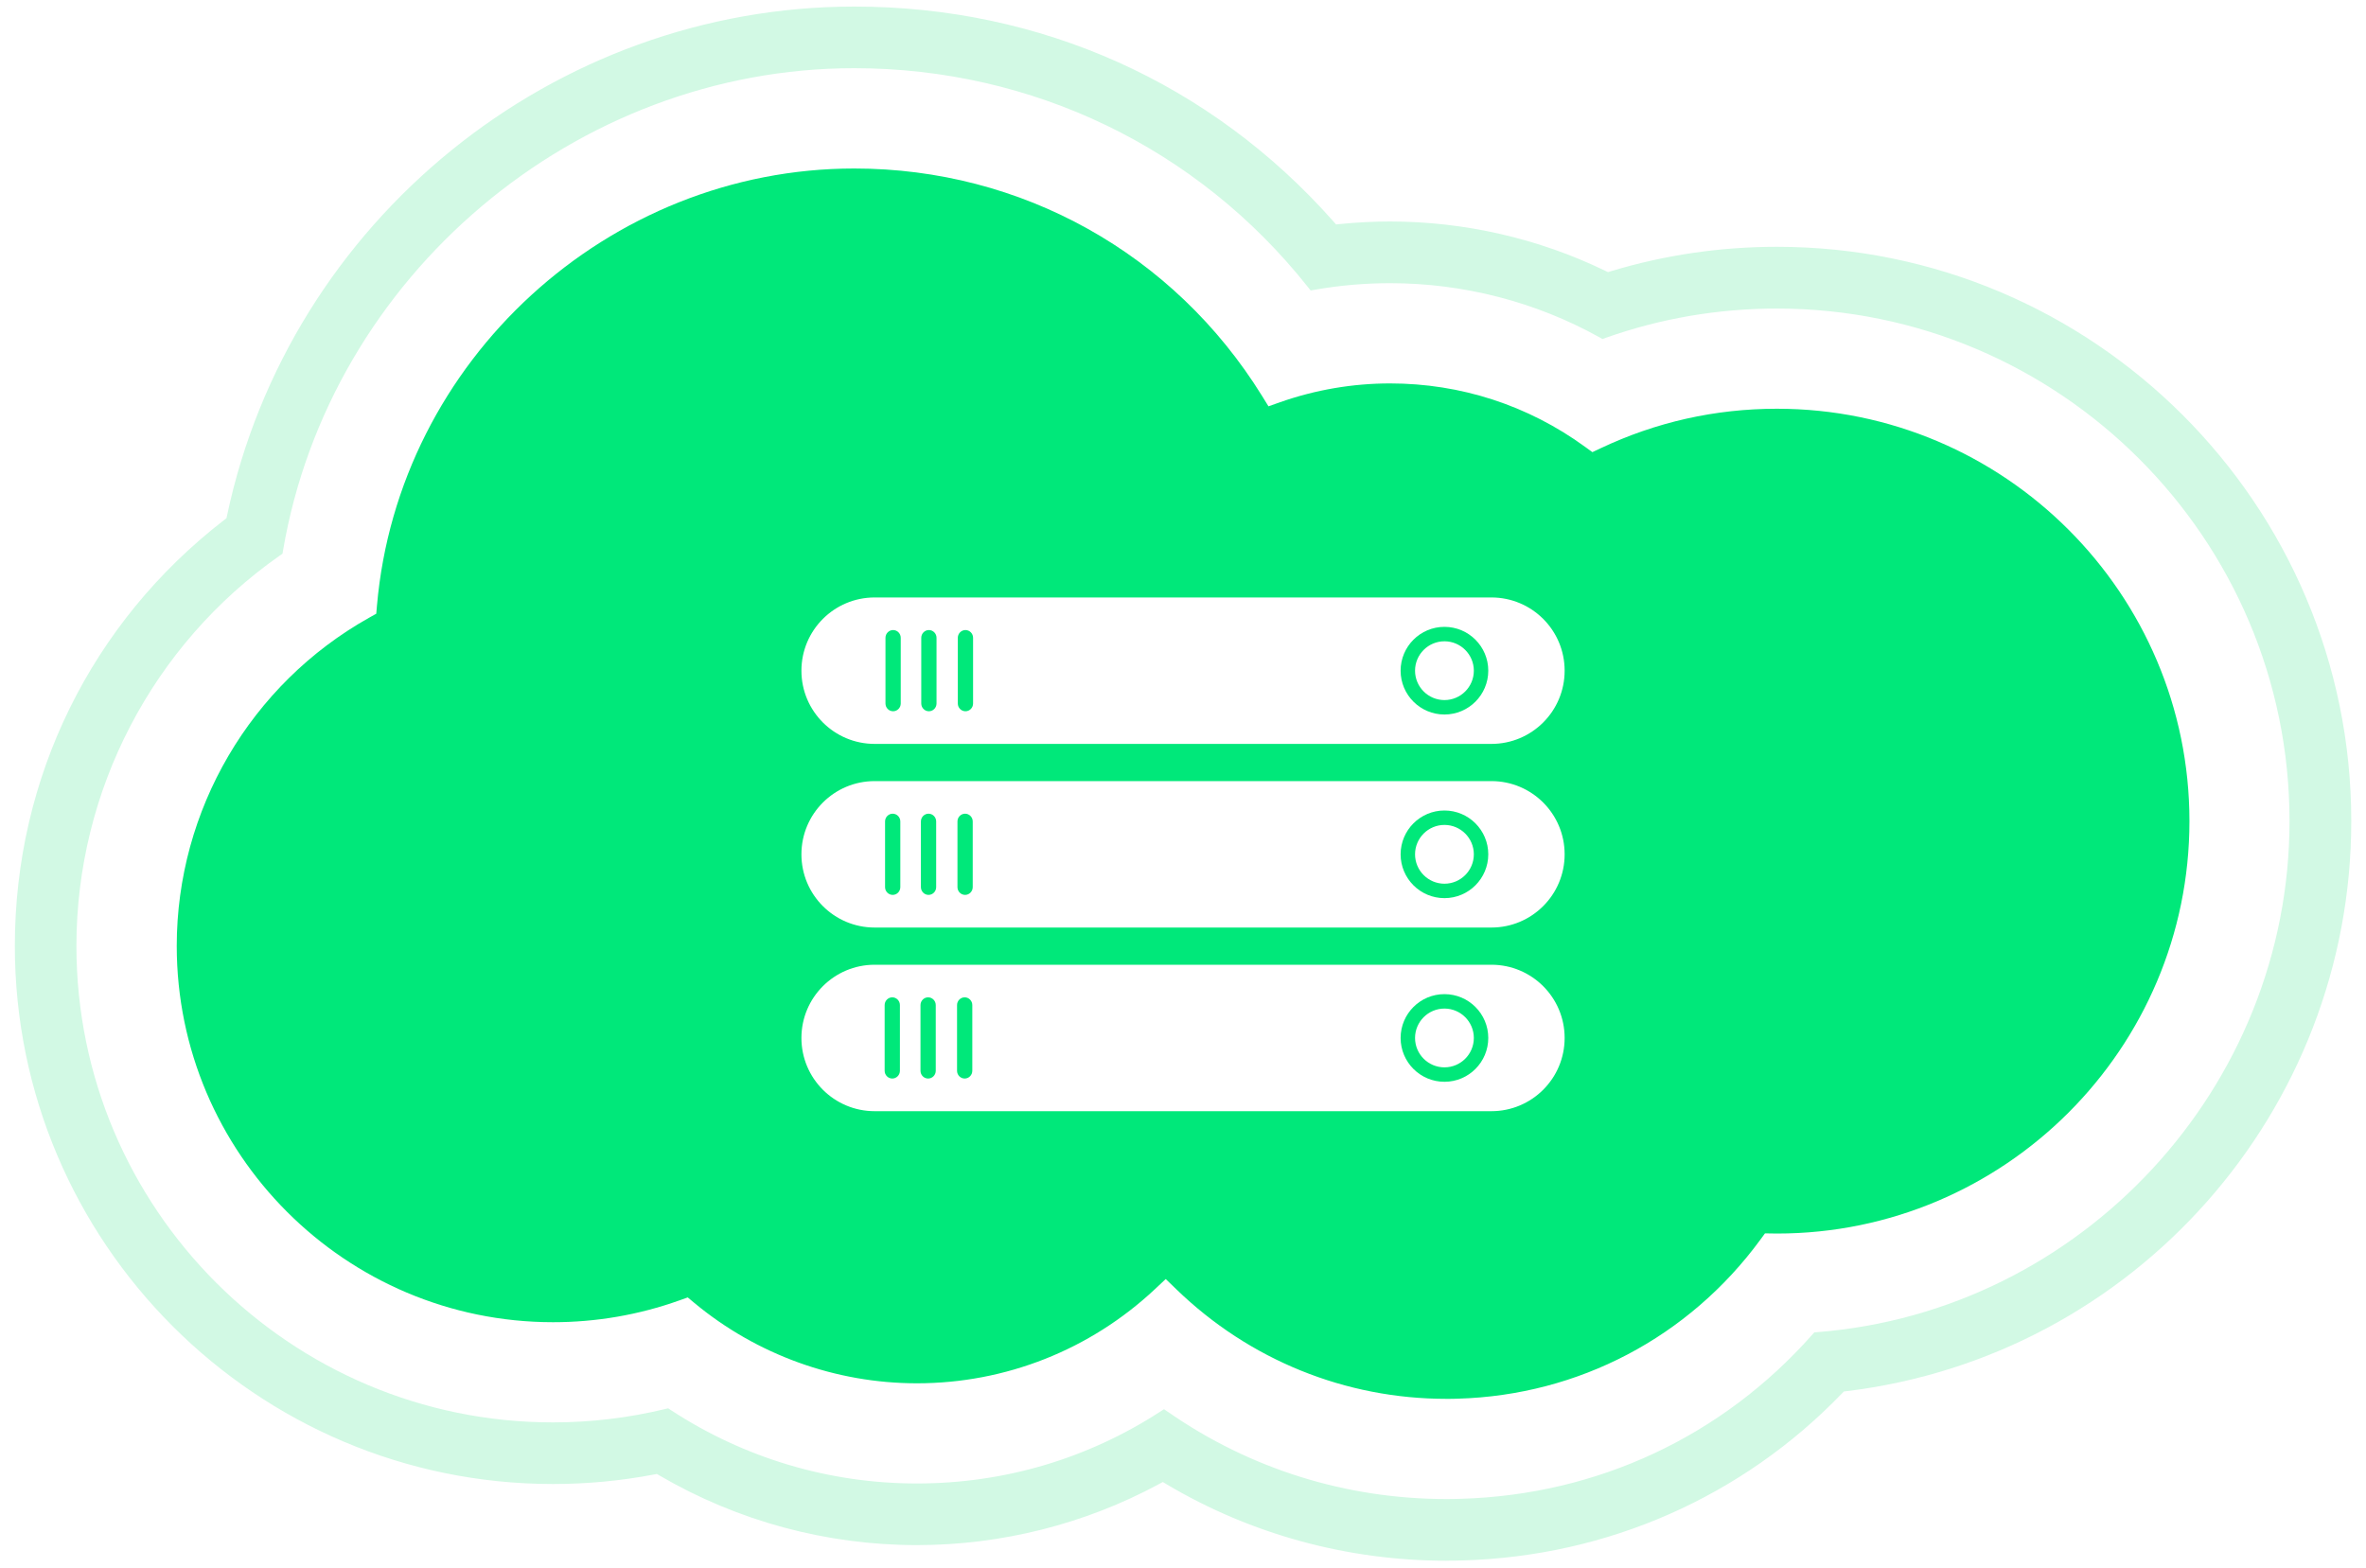
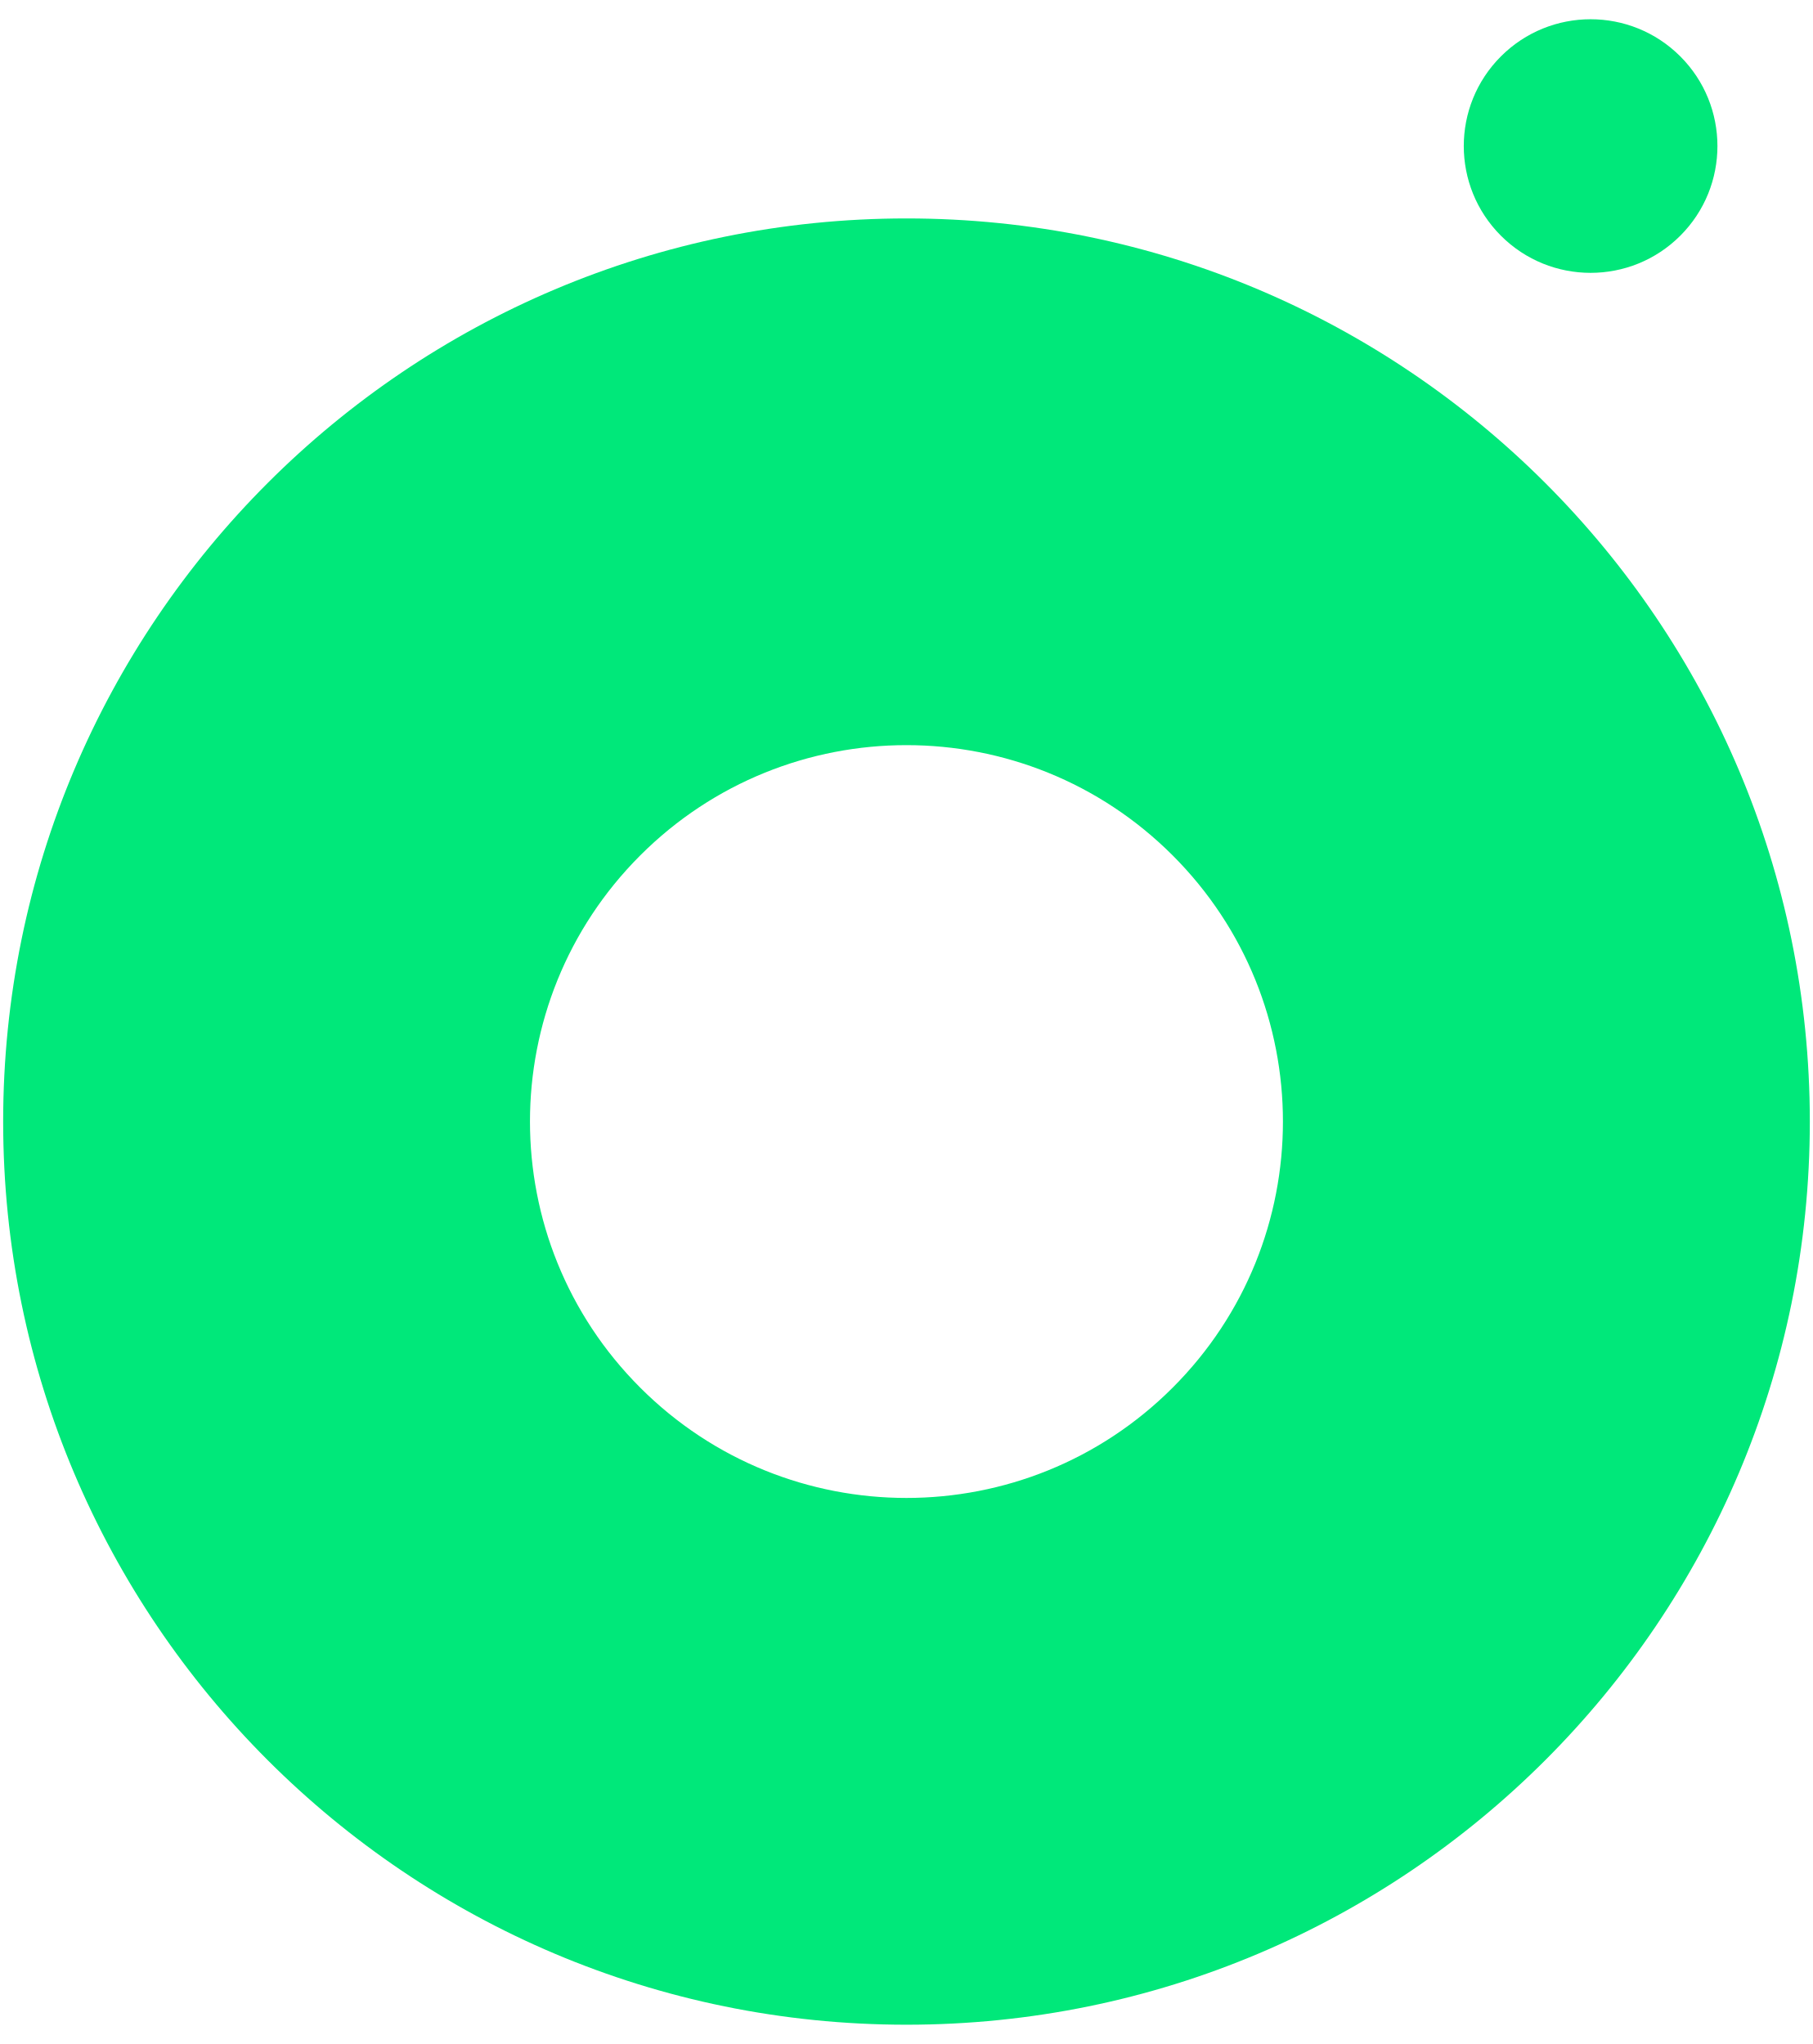
- <svg xmlns="http://www.w3.org/2000/svg" id="Ebene_1" version="1.1" viewBox="0 0 400 265">
+ <svg xmlns="http://www.w3.org/2000/svg" id="Ebene_1" version="1.1" viewBox="0 0 235 265">
  <defs>
    <style>
      .st0 {
        fill: #00e87a;
      }
- 
-       .st1 {
-         fill: #d2f9e4;
-       }
    </style>
  </defs>
-   <path class="st0" d="M300.4,69.11c-10.41,0-20.43,2.25-29.79,6.68l-1.4.66-1.25-.91c-9.63-7.01-21.02-10.71-32.94-10.71-6.35,0-12.6,1.07-18.59,3.17l-1.98.7-1.1-1.78c-14.91-24.06-40.67-38.43-68.92-38.43-41.64,0-77.09,32.47-80.7,73.91l-.12,1.37-1.2.67c-20.07,11.26-32.53,32.53-32.53,55.5,0,35.08,28.54,63.62,63.62,63.62,7.31,0,14.5-1.24,21.37-3.69l1.4-.5,1.14.95c10.54,8.75,23.89,13.57,37.6,13.57,15,0,29.3-5.66,40.26-15.93l1.81-1.7,1.79,1.73c12.34,11.95,28.56,18.53,45.68,18.53.65,0,1.3,0,1.95-.03,20.38-.59,39.01-10.39,51.1-26.87l.79-1.08,2.03.03c38.45,0,69.73-31.28,69.73-69.73,0-38.45-31.28-69.73-69.73-69.73ZM264.52,175.5c0,6.84-5.54,12.38-12.38,12.38h-104.27c-6.84,0-12.38-5.54-12.38-12.38h0c0-6.84,5.54-12.38,12.38-12.38h104.27c6.84,0,12.38,5.54,12.38,12.38h0ZM264.52,144.45c0,6.84-5.54,12.38-12.38,12.38h-104.27c-6.84,0-12.38-5.54-12.38-12.38h0c0-6.84,5.54-12.38,12.38-12.38h104.27c6.84,0,12.38,5.54,12.38,12.38h0ZM264.52,113.4c0,6.84-5.54,12.38-12.38,12.38h-104.27c-6.84,0-12.38-5.54-12.38-12.38h0c0-6.84,5.54-12.38,12.38-12.38h104.27c6.84,0,12.38,5.54,12.38,12.38h0Z" />
-   <path class="st1" d="M244.54,263.89c-16.72,0-33.09-4.47-47.32-12.93l-.63-.38-.65.35c-12.49,6.75-26.64,10.32-40.94,10.32-15.3,0-30.34-4.07-43.52-11.78l-.42-.25-.48.09c-5.61,1.07-11.35,1.61-17.08,1.61-50.17,0-90.99-40.82-90.99-90.99,0-28.4,12.9-54.65,35.4-72.02l.38-.29.1-.47C48.95,37.3,93.55,1.11,144.43,1.11c31.51,0,60.28,12.91,81.01,36.34l.44.5.67-.07c2.8-.28,5.65-.43,8.47-.43,12.55,0,25.13,2.88,36.37,8.34l.46.22.49-.15c9.05-2.74,18.49-4.13,28.07-4.13,53.54,0,97.1,43.56,97.1,97.1,0,49.05-36.68,90.48-85.33,96.39l-.46.06-.32.33c-16.86,17.49-39.62,27.52-64.1,28.23-.93.03-1.84.04-2.75.04ZM197.53,238.77c13.82,9.61,30.08,14.69,47.01,14.69.81,0,1.63-.01,2.44-.04,23.07-.67,44.16-10.53,59.4-27.75l.35-.39.52-.04c44.76-3.52,79.82-41.47,79.82-86.4,0-47.79-38.88-86.67-86.67-86.67-9.95,0-19.68,1.67-28.93,4.95l-.56.2-.51-.29c-10.75-5.99-22.99-9.15-35.39-9.15-4.24,0-8.5.37-12.67,1.1l-.77.13-.48-.61c-18.62-23.49-46.56-36.97-76.67-36.97-47.13,0-88.64,35.06-96.57,81.55l-.09.54-.45.31c-21.53,15.08-34.39,39.75-34.39,66.01,0,44.42,36.14,80.56,80.56,80.56,6.39,0,12.76-.76,18.93-2.25l.55-.13.47.31c12.39,8.11,26.75,12.4,41.55,12.4s28.85-4.18,41.08-12.09l.73-.47.72.5Z" />
-   <path class="st0" d="M244.2,168.09c-4.09,0-7.41,3.32-7.41,7.41s3.32,7.41,7.41,7.41,7.41-3.32,7.41-7.41-3.32-7.41-7.41-7.41ZM244.2,180.47c-2.74,0-4.97-2.23-4.97-4.97s2.23-4.97,4.97-4.97,4.97,2.23,4.97,4.97c0,2.74-2.23,4.97-4.97,4.97Z" />
-   <g>
-     <path class="st0" d="M152.28,118.95c0,.72-.58,1.31-1.29,1.31h0c-.71,0-1.29-.59-1.29-1.31v-11.11c0-.72.58-1.31,1.29-1.31h0c.71,0,1.29.59,1.29,1.31v11.11Z" />
-     <path class="st0" d="M158.33,118.95c0,.72-.58,1.31-1.29,1.31h0c-.71,0-1.29-.59-1.29-1.31v-11.11c0-.72.58-1.31,1.29-1.31h0c.71,0,1.29.59,1.29,1.31v11.11Z" />
-     <path class="st0" d="M164.51,118.95c0,.72-.58,1.31-1.29,1.31h0c-.71,0-1.29-.59-1.29-1.31v-11.11c0-.72.58-1.31,1.29-1.31h0c.71,0,1.29.59,1.29,1.31v11.11Z" />
-   </g>
-   <g>
-     <path class="st0" d="M152.21,150c0,.72-.58,1.31-1.29,1.31h0c-.71,0-1.29-.59-1.29-1.31v-11.11c0-.72.58-1.31,1.29-1.31h0c.71,0,1.29.59,1.29,1.31v11.1Z" />
-     <path class="st0" d="M158.27,150c0,.72-.58,1.31-1.29,1.31h0c-.71,0-1.29-.59-1.29-1.31v-11.11c0-.72.58-1.31,1.29-1.31h0c.71,0,1.29.59,1.29,1.31v11.1Z" />
-     <path class="st0" d="M164.45,150c0,.72-.58,1.31-1.29,1.31h0c-.71,0-1.29-.59-1.29-1.31v-11.11c0-.72.58-1.31,1.29-1.31h0c.71,0,1.29.59,1.29,1.31v11.1Z" />
-   </g>
-   <g>
-     <path class="st0" d="M152.14,181.05c0,.72-.58,1.31-1.29,1.31h0c-.71,0-1.29-.59-1.29-1.31v-11.11c0-.72.58-1.31,1.29-1.31h0c.71,0,1.29.59,1.29,1.31v11.11Z" />
-     <path class="st0" d="M158.2,181.05c0,.72-.58,1.31-1.29,1.31h0c-.71,0-1.29-.59-1.29-1.31v-11.11c0-.72.58-1.31,1.29-1.31h0c.71,0,1.29.59,1.29,1.31v11.11Z" />
-     <path class="st0" d="M164.38,181.05c0,.72-.58,1.31-1.29,1.31h0c-.71,0-1.29-.59-1.29-1.31v-11.11c0-.72.58-1.31,1.29-1.31h0c.71,0,1.29.59,1.29,1.31v11.11Z" />
-   </g>
-   <path class="st0" d="M244.2,137.04c-4.09,0-7.41,3.32-7.41,7.41s3.32,7.41,7.41,7.41,7.41-3.32,7.41-7.41-3.32-7.41-7.41-7.41ZM244.2,149.42c-2.74,0-4.97-2.23-4.97-4.97s2.23-4.97,4.97-4.97,4.97,2.23,4.97,4.97c0,2.74-2.23,4.97-4.97,4.97Z" />
-   <path class="st0" d="M244.2,105.99c-4.09,0-7.41,3.32-7.41,7.41s3.32,7.41,7.41,7.41,7.41-3.32,7.41-7.41-3.32-7.41-7.41-7.41ZM244.2,118.37c-2.74,0-4.97-2.23-4.97-4.97s2.23-4.97,4.97-4.97,4.97,2.23,4.97,4.97c0,2.74-2.23,4.97-4.97,4.97Z" />
+   <path class="st0" d="M117.5,28.32C52.83,28.32.41,80.74.41,145.41s52.42,117.09,117.09,117.09,117.09-52.42,117.09-117.09S182.17,28.32,117.5,28.32ZM152,179.91c-19.06,19.06-49.95,19.06-69.01,0-19.06-19.06-19.06-49.95,0-69.01,19.06-19.06,49.95-19.06,69.01,0,19.06,19.06,19.06,49.95,0,69.01Z" />
+   <path class="st0" d="M217.8,30.56c-6.42,6.42-16.83,6.42-23.25,0-6.42-6.42-6.42-16.83,0-23.25,6.42-6.42,16.83-6.42,23.25,0s6.42,16.83,0,23.25Z" />
</svg>
